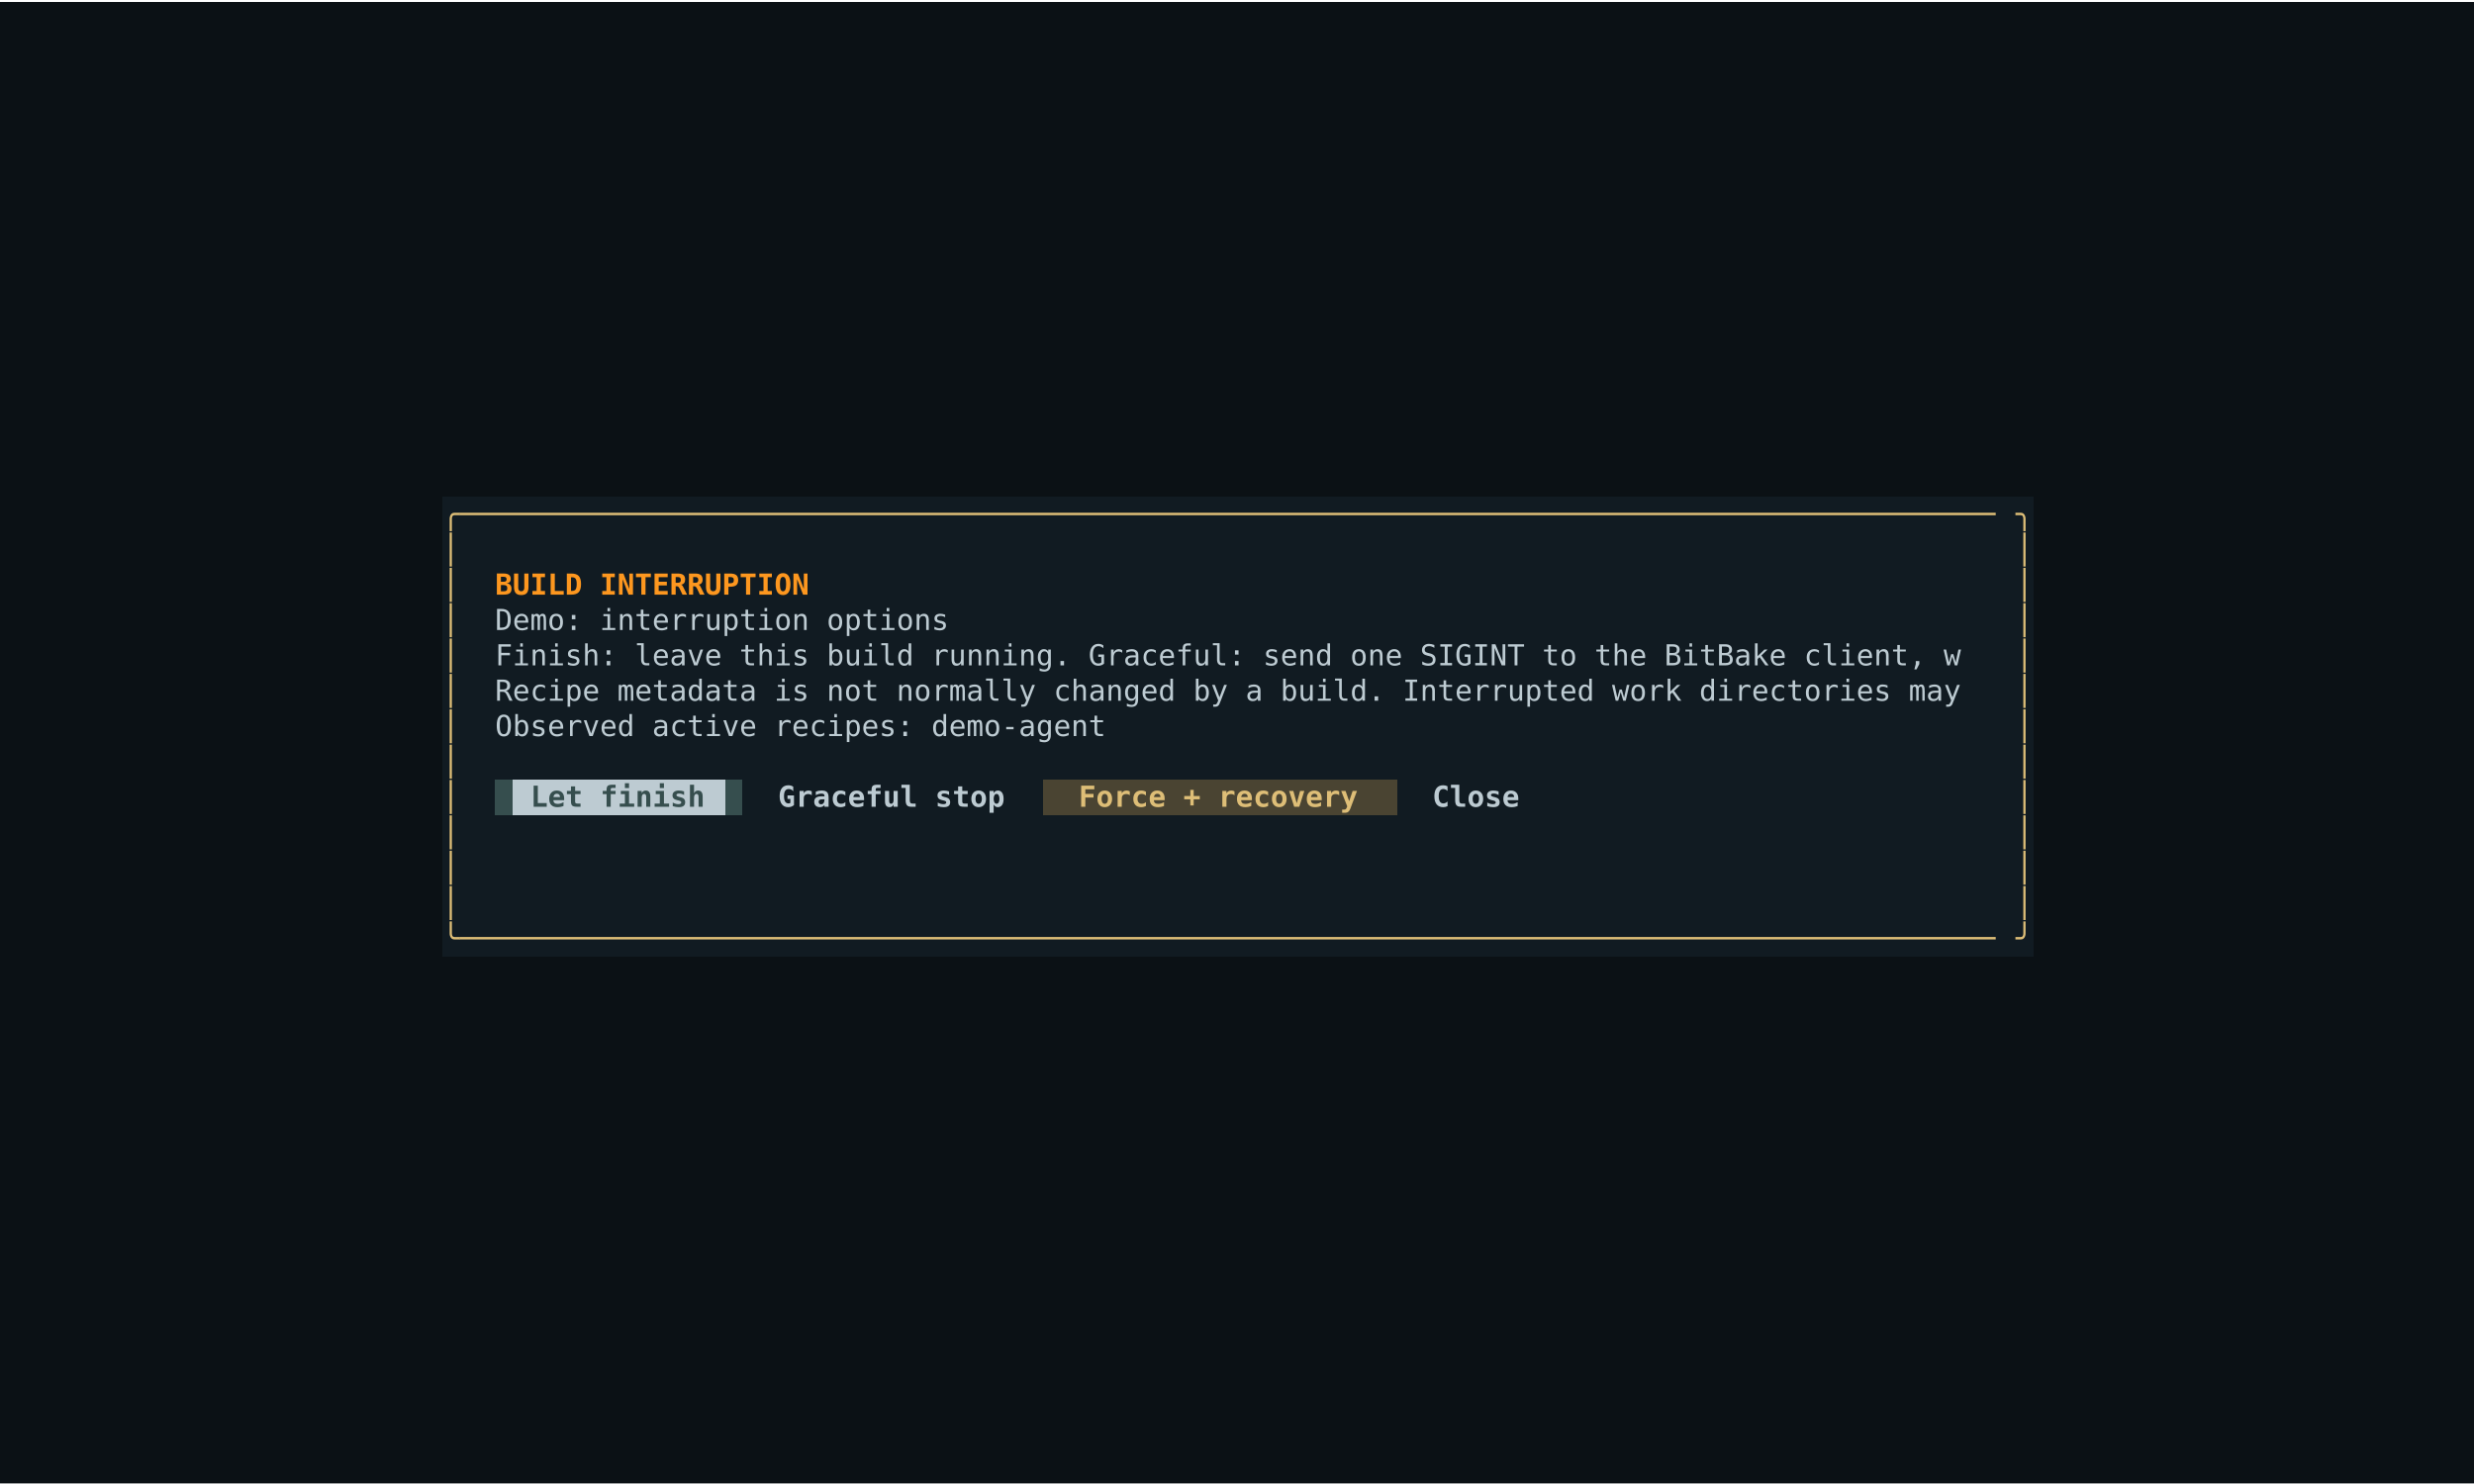
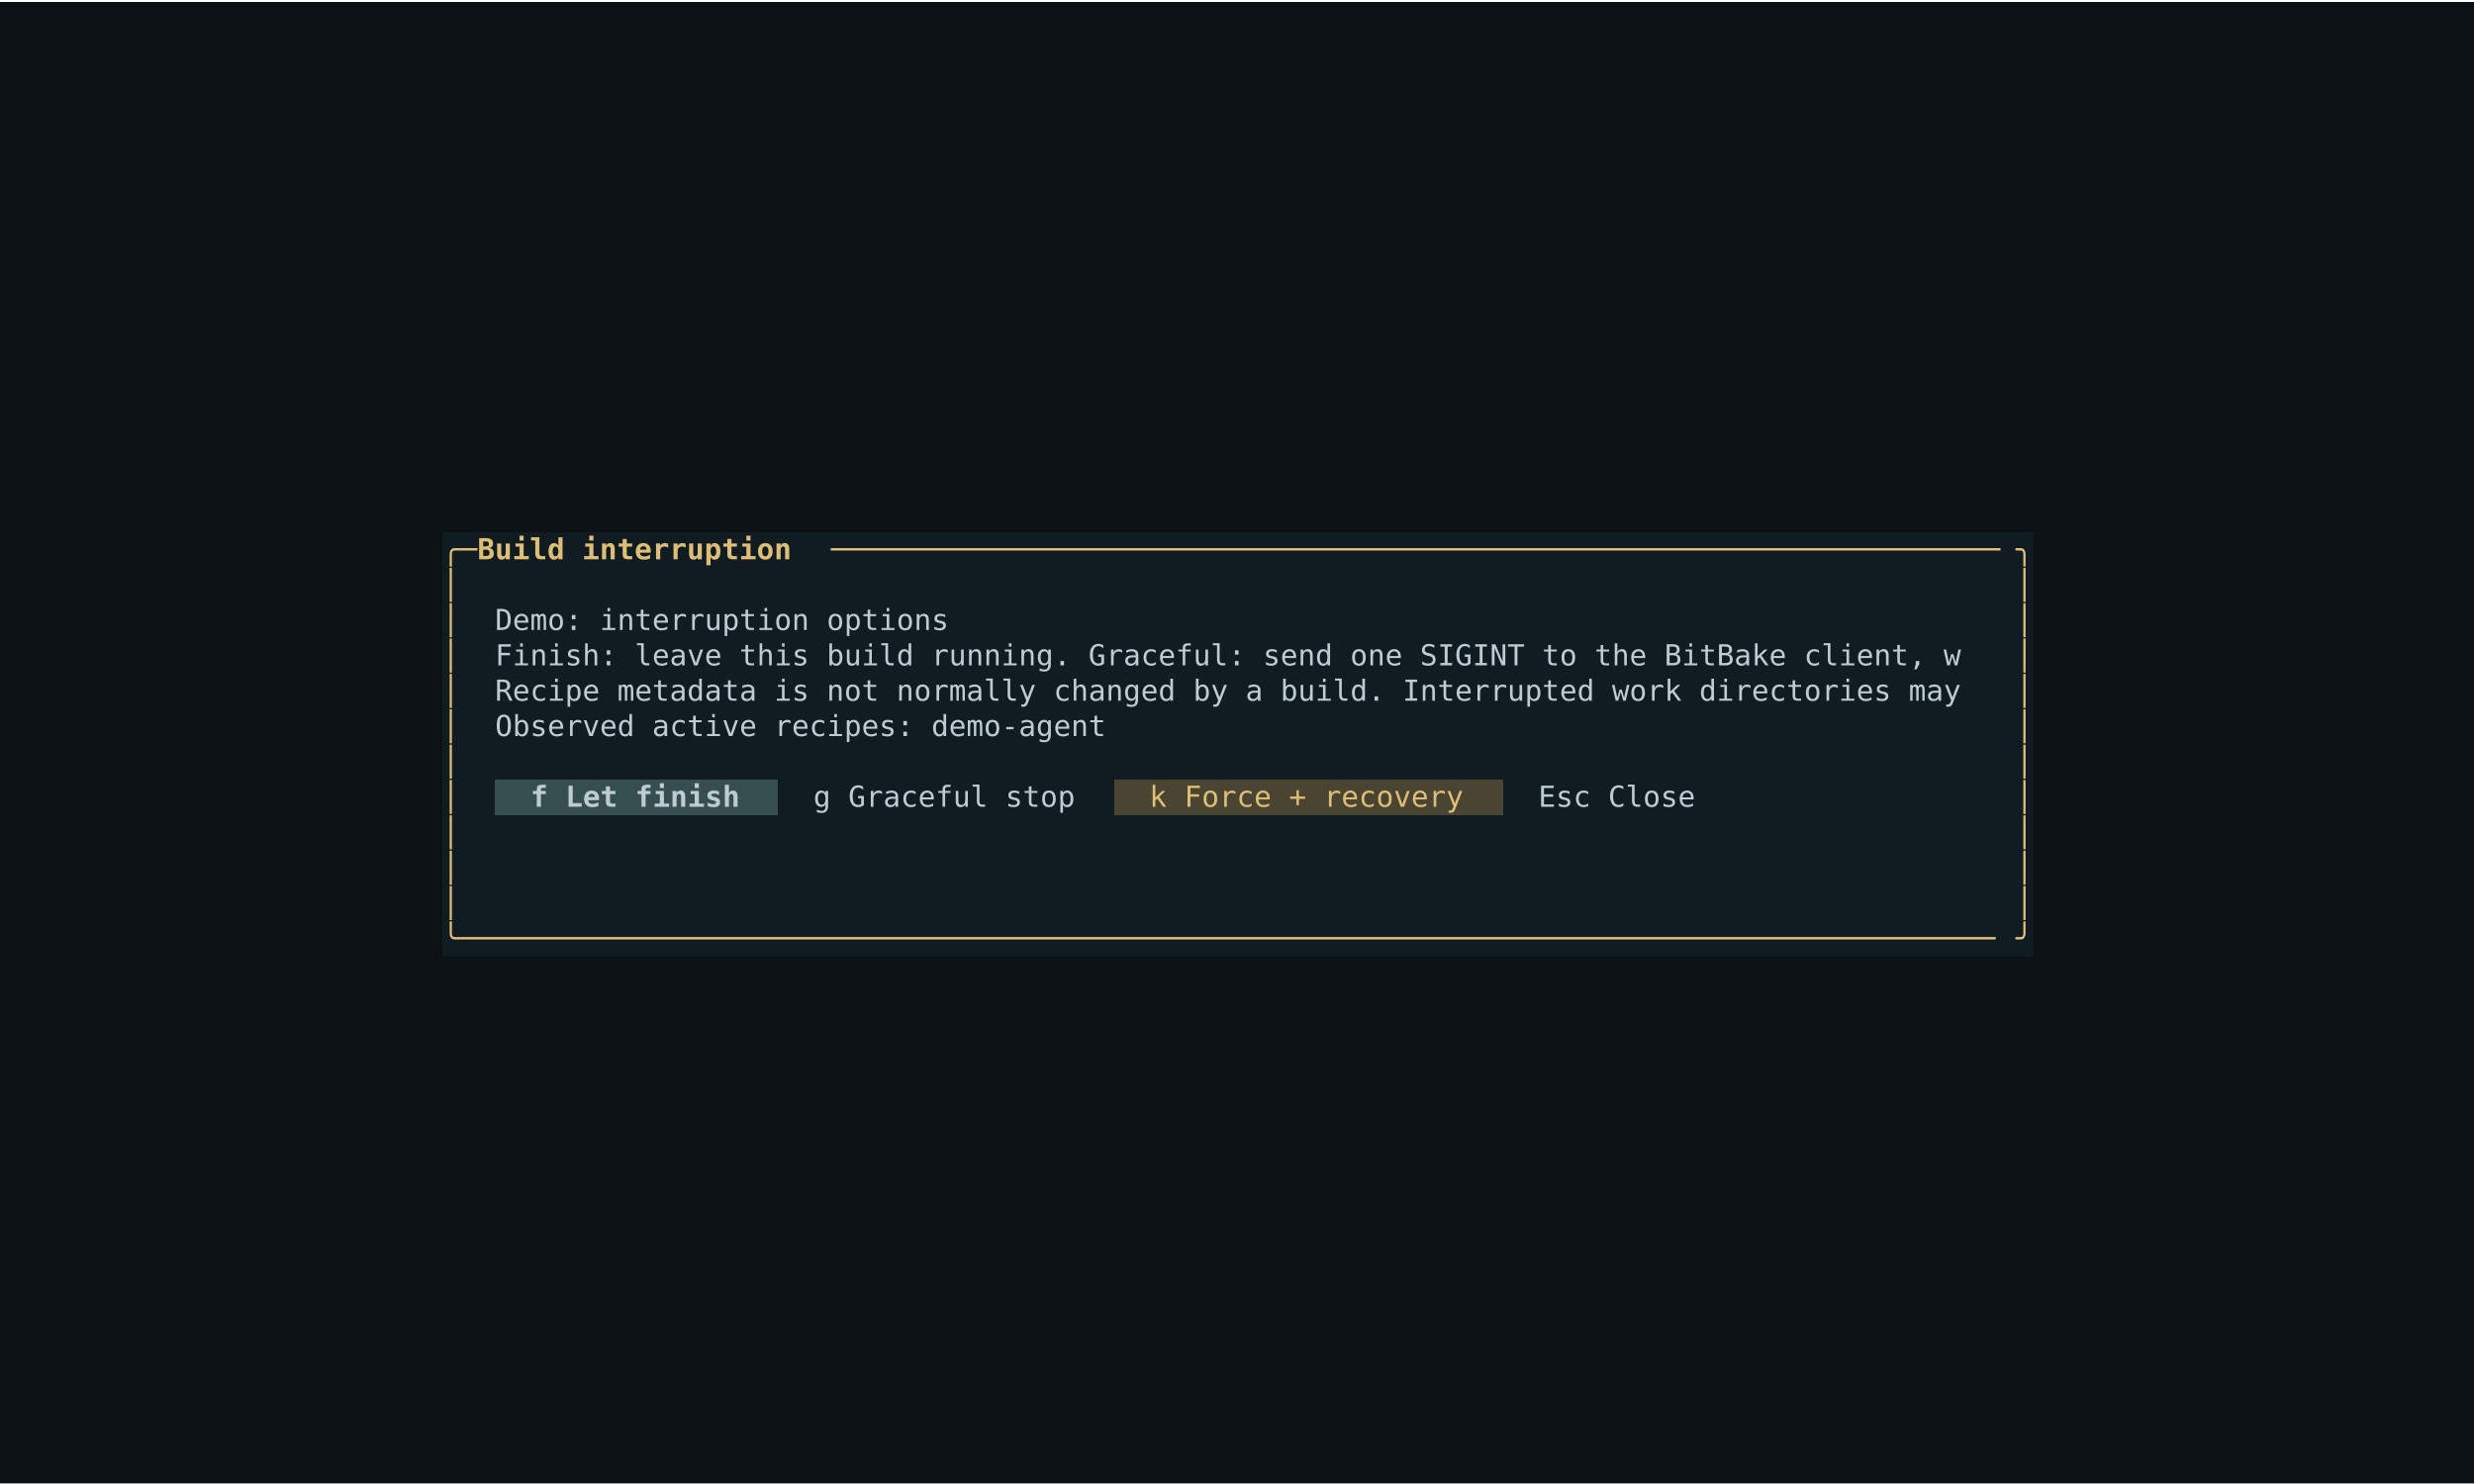
<svg xmlns="http://www.w3.org/2000/svg" class="rich-terminal" viewBox="9 41 1707.0 1023.8">
  <style>




-     .terminal-1347724499-matrix {
+     .terminal-1073754526-matrix {
        font-family: "DejaVu Sans Mono", monospace;
        font-size: 20px;
        line-height: 24.4px;
        font-variant-east-asian: full-width;
    }

-     .terminal-1347724499-title {
+     .terminal-1073754526-title {
        font-size: 18px;
        font-weight: bold;
        font-family: arial;
    }

-     .terminal-1347724499-r1 { fill: #bdcbd2 }
- .terminal-1347724499-r2 { fill: #c5c8c6 }
- .terminal-1347724499-r3 { fill: #debe77 }
- .terminal-1347724499-r4 { fill: #fd971f;font-weight: bold }
- .terminal-1347724499-r5 { fill: #364e4e;font-weight: bold }
- .terminal-1347724499-r6 { fill: #bdcbd2;font-weight: bold }
- .terminal-1347724499-r7 { fill: #debe77;font-weight: bold }
+     .terminal-1073754526-r1 { fill: #bdcbd2 }
+ .terminal-1073754526-r2 { fill: #c5c8c6 }
+ .terminal-1073754526-r3 { fill: #debe77 }
+ .terminal-1073754526-r4 { fill: #debe77;font-weight: bold }
+ .terminal-1073754526-r5 { fill: #bdcbd2;font-weight: bold }
    </style>
  <defs>
-     <clipPath id="terminal-1347724499-clip-terminal">
+     <clipPath id="terminal-1073754526-clip-terminal">
      <rect x="0" y="0" width="1707.0" height="1023.8" />
    </clipPath>
-     <clipPath id="terminal-1347724499-line-0">
+     <clipPath id="terminal-1073754526-line-0">
      <rect x="0" y="1.5" width="1708" height="24.65" />
    </clipPath>
-     <clipPath id="terminal-1347724499-line-1">
+     <clipPath id="terminal-1073754526-line-1">
      <rect x="0" y="25.9" width="1708" height="24.65" />
    </clipPath>
-     <clipPath id="terminal-1347724499-line-2">
+     <clipPath id="terminal-1073754526-line-2">
      <rect x="0" y="50.3" width="1708" height="24.65" />
    </clipPath>
-     <clipPath id="terminal-1347724499-line-3">
+     <clipPath id="terminal-1073754526-line-3">
      <rect x="0" y="74.7" width="1708" height="24.65" />
    </clipPath>
-     <clipPath id="terminal-1347724499-line-4">
+     <clipPath id="terminal-1073754526-line-4">
      <rect x="0" y="99.1" width="1708" height="24.65" />
    </clipPath>
-     <clipPath id="terminal-1347724499-line-5">
+     <clipPath id="terminal-1073754526-line-5">
      <rect x="0" y="123.5" width="1708" height="24.65" />
    </clipPath>
-     <clipPath id="terminal-1347724499-line-6">
+     <clipPath id="terminal-1073754526-line-6">
      <rect x="0" y="147.9" width="1708" height="24.65" />
    </clipPath>
-     <clipPath id="terminal-1347724499-line-7">
+     <clipPath id="terminal-1073754526-line-7">
      <rect x="0" y="172.3" width="1708" height="24.65" />
    </clipPath>
-     <clipPath id="terminal-1347724499-line-8">
+     <clipPath id="terminal-1073754526-line-8">
      <rect x="0" y="196.7" width="1708" height="24.65" />
    </clipPath>
-     <clipPath id="terminal-1347724499-line-9">
+     <clipPath id="terminal-1073754526-line-9">
      <rect x="0" y="221.1" width="1708" height="24.65" />
    </clipPath>
-     <clipPath id="terminal-1347724499-line-10">
+     <clipPath id="terminal-1073754526-line-10">
      <rect x="0" y="245.5" width="1708" height="24.65" />
    </clipPath>
-     <clipPath id="terminal-1347724499-line-11">
+     <clipPath id="terminal-1073754526-line-11">
      <rect x="0" y="269.9" width="1708" height="24.65" />
    </clipPath>
-     <clipPath id="terminal-1347724499-line-12">
+     <clipPath id="terminal-1073754526-line-12">
      <rect x="0" y="294.3" width="1708" height="24.65" />
    </clipPath>
-     <clipPath id="terminal-1347724499-line-13">
+     <clipPath id="terminal-1073754526-line-13">
      <rect x="0" y="318.7" width="1708" height="24.65" />
    </clipPath>
-     <clipPath id="terminal-1347724499-line-14">
+     <clipPath id="terminal-1073754526-line-14">
      <rect x="0" y="343.1" width="1708" height="24.65" />
    </clipPath>
-     <clipPath id="terminal-1347724499-line-15">
+     <clipPath id="terminal-1073754526-line-15">
      <rect x="0" y="367.5" width="1708" height="24.65" />
    </clipPath>
-     <clipPath id="terminal-1347724499-line-16">
+     <clipPath id="terminal-1073754526-line-16">
      <rect x="0" y="391.9" width="1708" height="24.65" />
    </clipPath>
-     <clipPath id="terminal-1347724499-line-17">
+     <clipPath id="terminal-1073754526-line-17">
      <rect x="0" y="416.3" width="1708" height="24.65" />
    </clipPath>
-     <clipPath id="terminal-1347724499-line-18">
+     <clipPath id="terminal-1073754526-line-18">
      <rect x="0" y="440.7" width="1708" height="24.65" />
    </clipPath>
-     <clipPath id="terminal-1347724499-line-19">
+     <clipPath id="terminal-1073754526-line-19">
      <rect x="0" y="465.1" width="1708" height="24.65" />
    </clipPath>
-     <clipPath id="terminal-1347724499-line-20">
+     <clipPath id="terminal-1073754526-line-20">
      <rect x="0" y="489.5" width="1708" height="24.65" />
    </clipPath>
-     <clipPath id="terminal-1347724499-line-21">
+     <clipPath id="terminal-1073754526-line-21">
      <rect x="0" y="513.9" width="1708" height="24.65" />
    </clipPath>
-     <clipPath id="terminal-1347724499-line-22">
+     <clipPath id="terminal-1073754526-line-22">
      <rect x="0" y="538.3" width="1708" height="24.65" />
    </clipPath>
-     <clipPath id="terminal-1347724499-line-23">
+     <clipPath id="terminal-1073754526-line-23">
      <rect x="0" y="562.7" width="1708" height="24.65" />
    </clipPath>
-     <clipPath id="terminal-1347724499-line-24">
+     <clipPath id="terminal-1073754526-line-24">
      <rect x="0" y="587.1" width="1708" height="24.65" />
    </clipPath>
-     <clipPath id="terminal-1347724499-line-25">
+     <clipPath id="terminal-1073754526-line-25">
      <rect x="0" y="611.5" width="1708" height="24.65" />
    </clipPath>
-     <clipPath id="terminal-1347724499-line-26">
+     <clipPath id="terminal-1073754526-line-26">
      <rect x="0" y="635.9" width="1708" height="24.65" />
    </clipPath>
-     <clipPath id="terminal-1347724499-line-27">
+     <clipPath id="terminal-1073754526-line-27">
      <rect x="0" y="660.3" width="1708" height="24.65" />
    </clipPath>
-     <clipPath id="terminal-1347724499-line-28">
+     <clipPath id="terminal-1073754526-line-28">
      <rect x="0" y="684.7" width="1708" height="24.65" />
    </clipPath>
-     <clipPath id="terminal-1347724499-line-29">
+     <clipPath id="terminal-1073754526-line-29">
      <rect x="0" y="709.1" width="1708" height="24.65" />
    </clipPath>
-     <clipPath id="terminal-1347724499-line-30">
+     <clipPath id="terminal-1073754526-line-30">
      <rect x="0" y="733.5" width="1708" height="24.65" />
    </clipPath>
-     <clipPath id="terminal-1347724499-line-31">
+     <clipPath id="terminal-1073754526-line-31">
      <rect x="0" y="757.9" width="1708" height="24.65" />
    </clipPath>
-     <clipPath id="terminal-1347724499-line-32">
+     <clipPath id="terminal-1073754526-line-32">
      <rect x="0" y="782.3" width="1708" height="24.65" />
    </clipPath>
-     <clipPath id="terminal-1347724499-line-33">
+     <clipPath id="terminal-1073754526-line-33">
      <rect x="0" y="806.7" width="1708" height="24.65" />
    </clipPath>
-     <clipPath id="terminal-1347724499-line-34">
+     <clipPath id="terminal-1073754526-line-34">
      <rect x="0" y="831.1" width="1708" height="24.65" />
    </clipPath>
-     <clipPath id="terminal-1347724499-line-35">
+     <clipPath id="terminal-1073754526-line-35">
      <rect x="0" y="855.5" width="1708" height="24.65" />
    </clipPath>
-     <clipPath id="terminal-1347724499-line-36">
+     <clipPath id="terminal-1073754526-line-36">
      <rect x="0" y="879.9" width="1708" height="24.65" />
    </clipPath>
-     <clipPath id="terminal-1347724499-line-37">
+     <clipPath id="terminal-1073754526-line-37">
      <rect x="0" y="904.3" width="1708" height="24.65" />
    </clipPath>
-     <clipPath id="terminal-1347724499-line-38">
+     <clipPath id="terminal-1073754526-line-38">
      <rect x="0" y="928.7" width="1708" height="24.65" />
    </clipPath>
-     <clipPath id="terminal-1347724499-line-39">
+     <clipPath id="terminal-1073754526-line-39">
      <rect x="0" y="953.1" width="1708" height="24.65" />
    </clipPath>
-     <clipPath id="terminal-1347724499-line-40">
+     <clipPath id="terminal-1073754526-line-40">
      <rect x="0" y="977.5" width="1708" height="24.65" />
    </clipPath>
  </defs>
-   <g transform="translate(9, 41)" clip-path="url(#terminal-1347724499-clip-terminal)">
+   <g transform="translate(9, 41)" clip-path="url(#terminal-1073754526-clip-terminal)">
    <rect fill="#0b1115" x="0" y="1.5" width="1708" height="24.65" shape-rendering="crispEdges" />
    <rect fill="#0b1115" x="0" y="25.9" width="1708" height="24.65" shape-rendering="crispEdges" />
    <rect fill="#0b1115" x="0" y="50.3" width="1708" height="24.65" shape-rendering="crispEdges" />
    <rect fill="#0b1115" x="0" y="74.7" width="1708" height="24.65" shape-rendering="crispEdges" />
    <rect fill="#0b1115" x="0" y="99.1" width="1708" height="24.65" shape-rendering="crispEdges" />
    <rect fill="#0b1115" x="0" y="123.5" width="1708" height="24.65" shape-rendering="crispEdges" />
    <rect fill="#0b1115" x="0" y="147.9" width="1708" height="24.65" shape-rendering="crispEdges" />
    <rect fill="#0b1115" x="0" y="172.3" width="1708" height="24.65" shape-rendering="crispEdges" />
    <rect fill="#0b1115" x="0" y="196.7" width="1708" height="24.65" shape-rendering="crispEdges" />
    <rect fill="#0b1115" x="0" y="221.1" width="1708" height="24.65" shape-rendering="crispEdges" />
    <rect fill="#0b1115" x="0" y="245.5" width="1708" height="24.65" shape-rendering="crispEdges" />
    <rect fill="#0b1115" x="0" y="269.9" width="1708" height="24.65" shape-rendering="crispEdges" />
    <rect fill="#0b1115" x="0" y="294.3" width="1708" height="24.65" shape-rendering="crispEdges" />
    <rect fill="#0b1115" x="0" y="318.7" width="1708" height="24.65" shape-rendering="crispEdges" />
-     <rect fill="#0b1115" x="0" y="343.1" width="305" height="24.65" shape-rendering="crispEdges" />
-     <rect fill="#111b22" x="305" y="343.1" width="12.2" height="24.65" shape-rendering="crispEdges" />
-     <rect fill="#111b22" x="317.2" y="343.1" width="1073.6" height="24.65" shape-rendering="crispEdges" />
-     <rect fill="#111b22" x="1390.8" y="343.1" width="12.2" height="24.65" shape-rendering="crispEdges" />
-     <rect fill="#0b1115" x="1403" y="343.1" width="305" height="24.65" shape-rendering="crispEdges" />
+     <rect fill="#0b1115" x="0" y="343.1" width="1708" height="24.65" shape-rendering="crispEdges" />
    <rect fill="#0b1115" x="0" y="367.5" width="305" height="24.65" shape-rendering="crispEdges" />
    <rect fill="#111b22" x="305" y="367.5" width="12.2" height="24.65" shape-rendering="crispEdges" />
-     <rect fill="#111b22" x="317.2" y="367.5" width="1073.6" height="24.65" shape-rendering="crispEdges" />
+     <rect fill="#111b22" x="317.2" y="367.5" width="12.2" height="24.65" shape-rendering="crispEdges" />
+     <rect fill="#111b22" x="329.4" y="367.5" width="244" height="24.65" shape-rendering="crispEdges" />
+     <rect fill="#111b22" x="573.4" y="367.5" width="817.4" height="24.65" shape-rendering="crispEdges" />
    <rect fill="#111b22" x="1390.8" y="367.5" width="12.2" height="24.65" shape-rendering="crispEdges" />
    <rect fill="#0b1115" x="1403" y="367.5" width="305" height="24.65" shape-rendering="crispEdges" />
    <rect fill="#0b1115" x="0" y="391.9" width="305" height="24.65" shape-rendering="crispEdges" />
    <rect fill="#111b22" x="305" y="391.9" width="12.2" height="24.65" shape-rendering="crispEdges" />
-     <rect fill="#111b22" x="317.2" y="391.9" width="24.4" height="24.65" shape-rendering="crispEdges" />
-     <rect fill="#111b22" x="341.6" y="391.9" width="219.6" height="24.65" shape-rendering="crispEdges" />
-     <rect fill="#111b22" x="561.2" y="391.9" width="805.2" height="24.65" shape-rendering="crispEdges" />
-     <rect fill="#111b22" x="1366.4" y="391.9" width="24.4" height="24.65" shape-rendering="crispEdges" />
+     <rect fill="#111b22" x="317.2" y="391.9" width="1073.6" height="24.65" shape-rendering="crispEdges" />
    <rect fill="#111b22" x="1390.8" y="391.9" width="12.2" height="24.65" shape-rendering="crispEdges" />
    <rect fill="#0b1115" x="1403" y="391.9" width="305" height="24.65" shape-rendering="crispEdges" />
    <rect fill="#0b1115" x="0" y="416.3" width="305" height="24.65" shape-rendering="crispEdges" />
    <rect fill="#111b22" x="305" y="416.3" width="12.2" height="24.65" shape-rendering="crispEdges" />
    <rect fill="#111b22" x="317.2" y="416.3" width="24.4" height="24.65" shape-rendering="crispEdges" />
    <rect fill="#111b22" x="341.6" y="416.3" width="317.2" height="24.65" shape-rendering="crispEdges" />
    <rect fill="#111b22" x="658.8" y="416.3" width="707.6" height="24.65" shape-rendering="crispEdges" />
    <rect fill="#111b22" x="1366.4" y="416.3" width="24.4" height="24.65" shape-rendering="crispEdges" />
    <rect fill="#111b22" x="1390.8" y="416.3" width="12.2" height="24.65" shape-rendering="crispEdges" />
    <rect fill="#0b1115" x="1403" y="416.3" width="305" height="24.65" shape-rendering="crispEdges" />
    <rect fill="#0b1115" x="0" y="440.7" width="305" height="24.65" shape-rendering="crispEdges" />
    <rect fill="#111b22" x="305" y="440.7" width="12.2" height="24.65" shape-rendering="crispEdges" />
    <rect fill="#111b22" x="317.2" y="440.7" width="24.4" height="24.65" shape-rendering="crispEdges" />
    <rect fill="#111b22" x="341.6" y="440.7" width="1024.8" height="24.65" shape-rendering="crispEdges" />
    <rect fill="#111b22" x="1366.4" y="440.7" width="24.4" height="24.65" shape-rendering="crispEdges" />
    <rect fill="#111b22" x="1390.8" y="440.7" width="12.2" height="24.65" shape-rendering="crispEdges" />
    <rect fill="#0b1115" x="1403" y="440.7" width="305" height="24.65" shape-rendering="crispEdges" />
    <rect fill="#0b1115" x="0" y="465.1" width="305" height="24.65" shape-rendering="crispEdges" />
    <rect fill="#111b22" x="305" y="465.1" width="12.2" height="24.65" shape-rendering="crispEdges" />
    <rect fill="#111b22" x="317.2" y="465.1" width="24.4" height="24.65" shape-rendering="crispEdges" />
    <rect fill="#111b22" x="341.6" y="465.1" width="1024.8" height="24.65" shape-rendering="crispEdges" />
    <rect fill="#111b22" x="1366.4" y="465.1" width="24.4" height="24.65" shape-rendering="crispEdges" />
    <rect fill="#111b22" x="1390.8" y="465.1" width="12.2" height="24.65" shape-rendering="crispEdges" />
    <rect fill="#0b1115" x="1403" y="465.1" width="305" height="24.65" shape-rendering="crispEdges" />
    <rect fill="#0b1115" x="0" y="489.5" width="305" height="24.65" shape-rendering="crispEdges" />
    <rect fill="#111b22" x="305" y="489.5" width="12.2" height="24.65" shape-rendering="crispEdges" />
    <rect fill="#111b22" x="317.2" y="489.5" width="24.4" height="24.65" shape-rendering="crispEdges" />
    <rect fill="#111b22" x="341.6" y="489.5" width="427" height="24.65" shape-rendering="crispEdges" />
    <rect fill="#111b22" x="768.6" y="489.5" width="597.8" height="24.65" shape-rendering="crispEdges" />
    <rect fill="#111b22" x="1366.4" y="489.5" width="24.4" height="24.65" shape-rendering="crispEdges" />
    <rect fill="#111b22" x="1390.8" y="489.5" width="12.2" height="24.65" shape-rendering="crispEdges" />
    <rect fill="#0b1115" x="1403" y="489.5" width="305" height="24.65" shape-rendering="crispEdges" />
    <rect fill="#0b1115" x="0" y="513.9" width="305" height="24.65" shape-rendering="crispEdges" />
    <rect fill="#111b22" x="305" y="513.9" width="12.2" height="24.65" shape-rendering="crispEdges" />
    <rect fill="#111b22" x="317.2" y="513.9" width="24.4" height="24.65" shape-rendering="crispEdges" />
    <rect fill="#111b22" x="341.6" y="513.9" width="1024.8" height="24.65" shape-rendering="crispEdges" />
    <rect fill="#111b22" x="1366.4" y="513.9" width="24.4" height="24.65" shape-rendering="crispEdges" />
    <rect fill="#111b22" x="1390.8" y="513.9" width="12.2" height="24.65" shape-rendering="crispEdges" />
    <rect fill="#0b1115" x="1403" y="513.9" width="305" height="24.65" shape-rendering="crispEdges" />
    <rect fill="#0b1115" x="0" y="538.3" width="305" height="24.65" shape-rendering="crispEdges" />
    <rect fill="#111b22" x="305" y="538.3" width="12.2" height="24.65" shape-rendering="crispEdges" />
    <rect fill="#111b22" x="317.2" y="538.3" width="24.4" height="24.65" shape-rendering="crispEdges" />
    <rect fill="#364e4e" x="341.6" y="538.3" width="12.2" height="24.65" shape-rendering="crispEdges" />
-     <rect fill="#bdcbd2" x="353.8" y="538.3" width="12.2" height="24.65" shape-rendering="crispEdges" />
-     <rect fill="#bdcbd2" x="366" y="538.3" width="122" height="24.65" shape-rendering="crispEdges" />
-     <rect fill="#bdcbd2" x="488" y="538.3" width="12.2" height="24.65" shape-rendering="crispEdges" />
-     <rect fill="#364e4e" x="500.2" y="538.3" width="12.2" height="24.65" shape-rendering="crispEdges" />
-     <rect fill="#111b22" x="512.4" y="538.3" width="12.2" height="24.65" shape-rendering="crispEdges" />
-     <rect fill="#111b22" x="524.6" y="538.3" width="12.2" height="24.65" shape-rendering="crispEdges" />
-     <rect fill="#111b22" x="536.8" y="538.3" width="158.6" height="24.65" shape-rendering="crispEdges" />
-     <rect fill="#111b22" x="695.4" y="538.3" width="12.2" height="24.65" shape-rendering="crispEdges" />
-     <rect fill="#111b22" x="707.6" y="538.3" width="12.2" height="24.65" shape-rendering="crispEdges" />
-     <rect fill="#4a4432" x="719.8" y="538.3" width="12.2" height="24.65" shape-rendering="crispEdges" />
-     <rect fill="#4a4432" x="732" y="538.3" width="12.2" height="24.65" shape-rendering="crispEdges" />
-     <rect fill="#4a4432" x="744.2" y="538.3" width="195.2" height="24.65" shape-rendering="crispEdges" />
-     <rect fill="#4a4432" x="939.4" y="538.3" width="12.2" height="24.65" shape-rendering="crispEdges" />
-     <rect fill="#4a4432" x="951.6" y="538.3" width="12.2" height="24.65" shape-rendering="crispEdges" />
-     <rect fill="#111b22" x="963.8" y="538.3" width="12.2" height="24.65" shape-rendering="crispEdges" />
-     <rect fill="#111b22" x="976" y="538.3" width="12.2" height="24.65" shape-rendering="crispEdges" />
-     <rect fill="#111b22" x="988.2" y="538.3" width="61" height="24.65" shape-rendering="crispEdges" />
+     <rect fill="#364e4e" x="353.8" y="538.3" width="12.2" height="24.65" shape-rendering="crispEdges" />
+     <rect fill="#364e4e" x="366" y="538.3" width="146.4" height="24.65" shape-rendering="crispEdges" />
+     <rect fill="#364e4e" x="512.4" y="538.3" width="12.2" height="24.65" shape-rendering="crispEdges" />
+     <rect fill="#364e4e" x="524.6" y="538.3" width="12.2" height="24.65" shape-rendering="crispEdges" />
+     <rect fill="#111b22" x="536.8" y="538.3" width="12.2" height="24.65" shape-rendering="crispEdges" />
+     <rect fill="#111b22" x="549" y="538.3" width="12.2" height="24.65" shape-rendering="crispEdges" />
+     <rect fill="#111b22" x="561.2" y="538.3" width="183" height="24.65" shape-rendering="crispEdges" />
+     <rect fill="#111b22" x="744.2" y="538.3" width="12.2" height="24.65" shape-rendering="crispEdges" />
+     <rect fill="#111b22" x="756.4" y="538.3" width="12.2" height="24.65" shape-rendering="crispEdges" />
+     <rect fill="#4a4432" x="768.6" y="538.3" width="12.2" height="24.65" shape-rendering="crispEdges" />
+     <rect fill="#4a4432" x="780.8" y="538.3" width="12.2" height="24.65" shape-rendering="crispEdges" />
+     <rect fill="#4a4432" x="793" y="538.3" width="219.6" height="24.65" shape-rendering="crispEdges" />
+     <rect fill="#4a4432" x="1012.6" y="538.3" width="12.2" height="24.65" shape-rendering="crispEdges" />
+     <rect fill="#4a4432" x="1024.8" y="538.3" width="12.2" height="24.65" shape-rendering="crispEdges" />
+     <rect fill="#111b22" x="1037" y="538.3" width="12.2" height="24.65" shape-rendering="crispEdges" />
    <rect fill="#111b22" x="1049.2" y="538.3" width="12.2" height="24.65" shape-rendering="crispEdges" />
-     <rect fill="#111b22" x="1061.4" y="538.3" width="12.2" height="24.65" shape-rendering="crispEdges" />
-     <rect fill="#111b22" x="1073.6" y="538.3" width="292.8" height="24.65" shape-rendering="crispEdges" />
+     <rect fill="#111b22" x="1061.4" y="538.3" width="109.8" height="24.65" shape-rendering="crispEdges" />
+     <rect fill="#111b22" x="1171.2" y="538.3" width="12.2" height="24.65" shape-rendering="crispEdges" />
+     <rect fill="#111b22" x="1183.4" y="538.3" width="12.2" height="24.65" shape-rendering="crispEdges" />
+     <rect fill="#111b22" x="1195.6" y="538.3" width="170.8" height="24.65" shape-rendering="crispEdges" />
    <rect fill="#111b22" x="1366.4" y="538.3" width="24.4" height="24.65" shape-rendering="crispEdges" />
    <rect fill="#111b22" x="1390.8" y="538.3" width="12.2" height="24.65" shape-rendering="crispEdges" />
    <rect fill="#0b1115" x="1403" y="538.3" width="305" height="24.65" shape-rendering="crispEdges" />
    <rect fill="#0b1115" x="0" y="562.7" width="305" height="24.65" shape-rendering="crispEdges" />
    <rect fill="#111b22" x="305" y="562.7" width="12.2" height="24.65" shape-rendering="crispEdges" />
    <rect fill="#111b22" x="317.2" y="562.7" width="24.4" height="24.65" shape-rendering="crispEdges" />
    <rect fill="#111b22" x="341.6" y="562.7" width="1024.8" height="24.65" shape-rendering="crispEdges" />
    <rect fill="#111b22" x="1366.4" y="562.7" width="24.4" height="24.65" shape-rendering="crispEdges" />
    <rect fill="#111b22" x="1390.8" y="562.7" width="12.2" height="24.65" shape-rendering="crispEdges" />
    <rect fill="#0b1115" x="1403" y="562.7" width="305" height="24.65" shape-rendering="crispEdges" />
    <rect fill="#0b1115" x="0" y="587.1" width="305" height="24.65" shape-rendering="crispEdges" />
    <rect fill="#111b22" x="305" y="587.1" width="12.2" height="24.65" shape-rendering="crispEdges" />
    <rect fill="#111b22" x="317.2" y="587.1" width="24.4" height="24.65" shape-rendering="crispEdges" />
    <rect fill="#111b22" x="341.6" y="587.1" width="1024.8" height="24.65" shape-rendering="crispEdges" />
    <rect fill="#111b22" x="1366.4" y="587.1" width="24.4" height="24.65" shape-rendering="crispEdges" />
    <rect fill="#111b22" x="1390.8" y="587.1" width="12.2" height="24.65" shape-rendering="crispEdges" />
    <rect fill="#0b1115" x="1403" y="587.1" width="305" height="24.65" shape-rendering="crispEdges" />
    <rect fill="#0b1115" x="0" y="611.5" width="305" height="24.65" shape-rendering="crispEdges" />
    <rect fill="#111b22" x="305" y="611.5" width="12.2" height="24.65" shape-rendering="crispEdges" />
    <rect fill="#111b22" x="317.2" y="611.5" width="1073.6" height="24.65" shape-rendering="crispEdges" />
    <rect fill="#111b22" x="1390.8" y="611.5" width="12.2" height="24.65" shape-rendering="crispEdges" />
    <rect fill="#0b1115" x="1403" y="611.5" width="305" height="24.65" shape-rendering="crispEdges" />
    <rect fill="#0b1115" x="0" y="635.9" width="305" height="24.65" shape-rendering="crispEdges" />
    <rect fill="#111b22" x="305" y="635.9" width="12.2" height="24.65" shape-rendering="crispEdges" />
    <rect fill="#111b22" x="317.2" y="635.9" width="1073.6" height="24.65" shape-rendering="crispEdges" />
    <rect fill="#111b22" x="1390.8" y="635.9" width="12.2" height="24.65" shape-rendering="crispEdges" />
    <rect fill="#0b1115" x="1403" y="635.9" width="305" height="24.65" shape-rendering="crispEdges" />
    <rect fill="#0b1115" x="0" y="660.3" width="1708" height="24.65" shape-rendering="crispEdges" />
    <rect fill="#0b1115" x="0" y="684.7" width="1708" height="24.65" shape-rendering="crispEdges" />
    <rect fill="#0b1115" x="0" y="709.1" width="1708" height="24.65" shape-rendering="crispEdges" />
    <rect fill="#0b1115" x="0" y="733.5" width="1708" height="24.65" shape-rendering="crispEdges" />
    <rect fill="#0b1115" x="0" y="757.9" width="1708" height="24.65" shape-rendering="crispEdges" />
    <rect fill="#0b1115" x="0" y="782.3" width="1708" height="24.65" shape-rendering="crispEdges" />
    <rect fill="#0b1115" x="0" y="806.7" width="1708" height="24.65" shape-rendering="crispEdges" />
    <rect fill="#0b1115" x="0" y="831.1" width="1708" height="24.65" shape-rendering="crispEdges" />
    <rect fill="#0b1115" x="0" y="855.5" width="1708" height="24.65" shape-rendering="crispEdges" />
    <rect fill="#0b1115" x="0" y="879.9" width="1708" height="24.65" shape-rendering="crispEdges" />
    <rect fill="#0b1115" x="0" y="904.3" width="1708" height="24.65" shape-rendering="crispEdges" />
    <rect fill="#0b1115" x="0" y="928.7" width="1708" height="24.65" shape-rendering="crispEdges" />
    <rect fill="#0b1115" x="0" y="953.1" width="1708" height="24.65" shape-rendering="crispEdges" />
    <rect fill="#0b1115" x="0" y="977.5" width="1708" height="24.65" shape-rendering="crispEdges" />
    <rect fill="#0b1115" x="0" y="1001.9" width="1708" height="24.65" shape-rendering="crispEdges" />
-     <g class="terminal-1347724499-matrix">
-       <text class="terminal-1347724499-r2" x="1708" y="20" textLength="12.2" clip-path="url(#terminal-1347724499-line-0)">
- </text>
-       <text class="terminal-1347724499-r2" x="1708" y="44.4" textLength="12.2" clip-path="url(#terminal-1347724499-line-1)">
- </text>
-       <text class="terminal-1347724499-r2" x="1708" y="68.8" textLength="12.2" clip-path="url(#terminal-1347724499-line-2)">
- </text>
-       <text class="terminal-1347724499-r2" x="1708" y="93.2" textLength="12.2" clip-path="url(#terminal-1347724499-line-3)">
- </text>
-       <text class="terminal-1347724499-r2" x="1708" y="117.6" textLength="12.2" clip-path="url(#terminal-1347724499-line-4)">
- </text>
-       <text class="terminal-1347724499-r2" x="1708" y="142" textLength="12.2" clip-path="url(#terminal-1347724499-line-5)">
- </text>
-       <text class="terminal-1347724499-r2" x="1708" y="166.4" textLength="12.2" clip-path="url(#terminal-1347724499-line-6)">
- </text>
-       <text class="terminal-1347724499-r2" x="1708" y="190.8" textLength="12.2" clip-path="url(#terminal-1347724499-line-7)">
- </text>
-       <text class="terminal-1347724499-r2" x="1708" y="215.2" textLength="12.2" clip-path="url(#terminal-1347724499-line-8)">
- </text>
-       <text class="terminal-1347724499-r2" x="1708" y="239.6" textLength="12.2" clip-path="url(#terminal-1347724499-line-9)">
- </text>
-       <text class="terminal-1347724499-r2" x="1708" y="264" textLength="12.2" clip-path="url(#terminal-1347724499-line-10)">
- </text>
-       <text class="terminal-1347724499-r2" x="1708" y="288.4" textLength="12.2" clip-path="url(#terminal-1347724499-line-11)">
- </text>
-       <text class="terminal-1347724499-r2" x="1708" y="312.8" textLength="12.2" clip-path="url(#terminal-1347724499-line-12)">
- </text>
-       <text class="terminal-1347724499-r2" x="1708" y="337.2" textLength="12.2" clip-path="url(#terminal-1347724499-line-13)">
- </text>
-       <text class="terminal-1347724499-r3" x="305" y="361.6" textLength="12.2" clip-path="url(#terminal-1347724499-line-14)">╭</text>
-       <text class="terminal-1347724499-r3" x="317.2" y="361.6" textLength="1073.6" clip-path="url(#terminal-1347724499-line-14)">────────────────────────────────────────────────────────────────────────────────────────</text>
-       <text class="terminal-1347724499-r3" x="1390.8" y="361.6" textLength="12.2" clip-path="url(#terminal-1347724499-line-14)">╮</text>
-       <text class="terminal-1347724499-r2" x="1708" y="361.6" textLength="12.2" clip-path="url(#terminal-1347724499-line-14)">
- </text>
-       <text class="terminal-1347724499-r3" x="305" y="386" textLength="12.2" clip-path="url(#terminal-1347724499-line-15)">│</text>
-       <text class="terminal-1347724499-r3" x="1390.8" y="386" textLength="12.2" clip-path="url(#terminal-1347724499-line-15)">│</text>
-       <text class="terminal-1347724499-r2" x="1708" y="386" textLength="12.2" clip-path="url(#terminal-1347724499-line-15)">
- </text>
-       <text class="terminal-1347724499-r3" x="305" y="410.4" textLength="12.2" clip-path="url(#terminal-1347724499-line-16)">│</text>
-       <text class="terminal-1347724499-r4" x="341.6" y="410.4" textLength="219.6" clip-path="url(#terminal-1347724499-line-16)">BUILD INTERRUPTION</text>
-       <text class="terminal-1347724499-r3" x="1390.8" y="410.4" textLength="12.2" clip-path="url(#terminal-1347724499-line-16)">│</text>
-       <text class="terminal-1347724499-r2" x="1708" y="410.4" textLength="12.2" clip-path="url(#terminal-1347724499-line-16)">
- </text>
-       <text class="terminal-1347724499-r3" x="305" y="434.8" textLength="12.2" clip-path="url(#terminal-1347724499-line-17)">│</text>
-       <text class="terminal-1347724499-r1" x="341.6" y="434.8" textLength="317.2" clip-path="url(#terminal-1347724499-line-17)">Demo: interruption options</text>
-       <text class="terminal-1347724499-r3" x="1390.8" y="434.8" textLength="12.2" clip-path="url(#terminal-1347724499-line-17)">│</text>
-       <text class="terminal-1347724499-r2" x="1708" y="434.8" textLength="12.2" clip-path="url(#terminal-1347724499-line-17)">
- </text>
-       <text class="terminal-1347724499-r3" x="305" y="459.2" textLength="12.2" clip-path="url(#terminal-1347724499-line-18)">│</text>
-       <text class="terminal-1347724499-r1" x="341.6" y="459.2" textLength="1024.8" clip-path="url(#terminal-1347724499-line-18)">Finish: leave this build running. Graceful: send one SIGINT to the BitBake client, w</text>
-       <text class="terminal-1347724499-r3" x="1390.8" y="459.2" textLength="12.2" clip-path="url(#terminal-1347724499-line-18)">│</text>
-       <text class="terminal-1347724499-r2" x="1708" y="459.2" textLength="12.2" clip-path="url(#terminal-1347724499-line-18)">
- </text>
-       <text class="terminal-1347724499-r3" x="305" y="483.6" textLength="12.2" clip-path="url(#terminal-1347724499-line-19)">│</text>
-       <text class="terminal-1347724499-r1" x="341.6" y="483.6" textLength="1024.8" clip-path="url(#terminal-1347724499-line-19)">Recipe metadata is not normally changed by a build. Interrupted work directories may</text>
-       <text class="terminal-1347724499-r3" x="1390.8" y="483.6" textLength="12.2" clip-path="url(#terminal-1347724499-line-19)">│</text>
-       <text class="terminal-1347724499-r2" x="1708" y="483.6" textLength="12.2" clip-path="url(#terminal-1347724499-line-19)">
- </text>
-       <text class="terminal-1347724499-r3" x="305" y="508" textLength="12.2" clip-path="url(#terminal-1347724499-line-20)">│</text>
-       <text class="terminal-1347724499-r1" x="341.6" y="508" textLength="427" clip-path="url(#terminal-1347724499-line-20)">Observed active recipes: demo-agent</text>
-       <text class="terminal-1347724499-r3" x="1390.8" y="508" textLength="12.2" clip-path="url(#terminal-1347724499-line-20)">│</text>
-       <text class="terminal-1347724499-r2" x="1708" y="508" textLength="12.2" clip-path="url(#terminal-1347724499-line-20)">
- </text>
-       <text class="terminal-1347724499-r3" x="305" y="532.4" textLength="12.2" clip-path="url(#terminal-1347724499-line-21)">│</text>
-       <text class="terminal-1347724499-r3" x="1390.8" y="532.4" textLength="12.2" clip-path="url(#terminal-1347724499-line-21)">│</text>
-       <text class="terminal-1347724499-r2" x="1708" y="532.4" textLength="12.2" clip-path="url(#terminal-1347724499-line-21)">
- </text>
-       <text class="terminal-1347724499-r3" x="305" y="556.8" textLength="12.2" clip-path="url(#terminal-1347724499-line-22)">│</text>
-       <text class="terminal-1347724499-r5" x="366" y="556.8" textLength="122" clip-path="url(#terminal-1347724499-line-22)">Let finish</text>
-       <text class="terminal-1347724499-r6" x="536.8" y="556.8" textLength="158.6" clip-path="url(#terminal-1347724499-line-22)">Graceful stop</text>
-       <text class="terminal-1347724499-r7" x="744.2" y="556.8" textLength="195.2" clip-path="url(#terminal-1347724499-line-22)">Force + recovery</text>
-       <text class="terminal-1347724499-r6" x="988.2" y="556.8" textLength="61" clip-path="url(#terminal-1347724499-line-22)">Close</text>
-       <text class="terminal-1347724499-r3" x="1390.8" y="556.8" textLength="12.2" clip-path="url(#terminal-1347724499-line-22)">│</text>
-       <text class="terminal-1347724499-r2" x="1708" y="556.8" textLength="12.2" clip-path="url(#terminal-1347724499-line-22)">
- </text>
-       <text class="terminal-1347724499-r3" x="305" y="581.2" textLength="12.2" clip-path="url(#terminal-1347724499-line-23)">│</text>
-       <text class="terminal-1347724499-r3" x="1390.8" y="581.2" textLength="12.2" clip-path="url(#terminal-1347724499-line-23)">│</text>
-       <text class="terminal-1347724499-r2" x="1708" y="581.2" textLength="12.2" clip-path="url(#terminal-1347724499-line-23)">
- </text>
-       <text class="terminal-1347724499-r3" x="305" y="605.6" textLength="12.2" clip-path="url(#terminal-1347724499-line-24)">│</text>
-       <text class="terminal-1347724499-r3" x="1390.8" y="605.6" textLength="12.2" clip-path="url(#terminal-1347724499-line-24)">│</text>
-       <text class="terminal-1347724499-r2" x="1708" y="605.6" textLength="12.2" clip-path="url(#terminal-1347724499-line-24)">
- </text>
-       <text class="terminal-1347724499-r3" x="305" y="630" textLength="12.2" clip-path="url(#terminal-1347724499-line-25)">│</text>
-       <text class="terminal-1347724499-r3" x="1390.8" y="630" textLength="12.2" clip-path="url(#terminal-1347724499-line-25)">│</text>
-       <text class="terminal-1347724499-r2" x="1708" y="630" textLength="12.2" clip-path="url(#terminal-1347724499-line-25)">
- </text>
-       <text class="terminal-1347724499-r3" x="305" y="654.4" textLength="12.2" clip-path="url(#terminal-1347724499-line-26)">╰</text>
-       <text class="terminal-1347724499-r3" x="317.2" y="654.4" textLength="1073.6" clip-path="url(#terminal-1347724499-line-26)">────────────────────────────────────────────────────────────────────────────────────────</text>
-       <text class="terminal-1347724499-r3" x="1390.8" y="654.4" textLength="12.2" clip-path="url(#terminal-1347724499-line-26)">╯</text>
-       <text class="terminal-1347724499-r2" x="1708" y="654.4" textLength="12.2" clip-path="url(#terminal-1347724499-line-26)">
- </text>
-       <text class="terminal-1347724499-r2" x="1708" y="678.8" textLength="12.2" clip-path="url(#terminal-1347724499-line-27)">
- </text>
-       <text class="terminal-1347724499-r2" x="1708" y="703.2" textLength="12.2" clip-path="url(#terminal-1347724499-line-28)">
- </text>
-       <text class="terminal-1347724499-r2" x="1708" y="727.6" textLength="12.2" clip-path="url(#terminal-1347724499-line-29)">
- </text>
-       <text class="terminal-1347724499-r2" x="1708" y="752" textLength="12.2" clip-path="url(#terminal-1347724499-line-30)">
- </text>
-       <text class="terminal-1347724499-r2" x="1708" y="776.4" textLength="12.2" clip-path="url(#terminal-1347724499-line-31)">
- </text>
-       <text class="terminal-1347724499-r2" x="1708" y="800.8" textLength="12.2" clip-path="url(#terminal-1347724499-line-32)">
- </text>
-       <text class="terminal-1347724499-r2" x="1708" y="825.2" textLength="12.2" clip-path="url(#terminal-1347724499-line-33)">
- </text>
-       <text class="terminal-1347724499-r2" x="1708" y="849.6" textLength="12.2" clip-path="url(#terminal-1347724499-line-34)">
- </text>
-       <text class="terminal-1347724499-r2" x="1708" y="874" textLength="12.2" clip-path="url(#terminal-1347724499-line-35)">
- </text>
-       <text class="terminal-1347724499-r2" x="1708" y="898.4" textLength="12.2" clip-path="url(#terminal-1347724499-line-36)">
- </text>
-       <text class="terminal-1347724499-r2" x="1708" y="922.8" textLength="12.2" clip-path="url(#terminal-1347724499-line-37)">
- </text>
-       <text class="terminal-1347724499-r2" x="1708" y="947.2" textLength="12.2" clip-path="url(#terminal-1347724499-line-38)">
- </text>
-       <text class="terminal-1347724499-r2" x="1708" y="971.6" textLength="12.2" clip-path="url(#terminal-1347724499-line-39)">
- </text>
-       <text class="terminal-1347724499-r2" x="1708" y="996" textLength="12.2" clip-path="url(#terminal-1347724499-line-40)">
+     <g class="terminal-1073754526-matrix">
+       <text class="terminal-1073754526-r2" x="1708" y="20" textLength="12.2" clip-path="url(#terminal-1073754526-line-0)">
+ </text>
+       <text class="terminal-1073754526-r2" x="1708" y="44.4" textLength="12.2" clip-path="url(#terminal-1073754526-line-1)">
+ </text>
+       <text class="terminal-1073754526-r2" x="1708" y="68.8" textLength="12.2" clip-path="url(#terminal-1073754526-line-2)">
+ </text>
+       <text class="terminal-1073754526-r2" x="1708" y="93.2" textLength="12.2" clip-path="url(#terminal-1073754526-line-3)">
+ </text>
+       <text class="terminal-1073754526-r2" x="1708" y="117.6" textLength="12.2" clip-path="url(#terminal-1073754526-line-4)">
+ </text>
+       <text class="terminal-1073754526-r2" x="1708" y="142" textLength="12.2" clip-path="url(#terminal-1073754526-line-5)">
+ </text>
+       <text class="terminal-1073754526-r2" x="1708" y="166.4" textLength="12.2" clip-path="url(#terminal-1073754526-line-6)">
+ </text>
+       <text class="terminal-1073754526-r2" x="1708" y="190.8" textLength="12.2" clip-path="url(#terminal-1073754526-line-7)">
+ </text>
+       <text class="terminal-1073754526-r2" x="1708" y="215.2" textLength="12.2" clip-path="url(#terminal-1073754526-line-8)">
+ </text>
+       <text class="terminal-1073754526-r2" x="1708" y="239.6" textLength="12.2" clip-path="url(#terminal-1073754526-line-9)">
+ </text>
+       <text class="terminal-1073754526-r2" x="1708" y="264" textLength="12.2" clip-path="url(#terminal-1073754526-line-10)">
+ </text>
+       <text class="terminal-1073754526-r2" x="1708" y="288.4" textLength="12.2" clip-path="url(#terminal-1073754526-line-11)">
+ </text>
+       <text class="terminal-1073754526-r2" x="1708" y="312.8" textLength="12.2" clip-path="url(#terminal-1073754526-line-12)">
+ </text>
+       <text class="terminal-1073754526-r2" x="1708" y="337.2" textLength="12.2" clip-path="url(#terminal-1073754526-line-13)">
+ </text>
+       <text class="terminal-1073754526-r2" x="1708" y="361.6" textLength="12.2" clip-path="url(#terminal-1073754526-line-14)">
+ </text>
+       <text class="terminal-1073754526-r3" x="305" y="386" textLength="12.2" clip-path="url(#terminal-1073754526-line-15)">╭</text>
+       <text class="terminal-1073754526-r3" x="317.2" y="386" textLength="12.2" clip-path="url(#terminal-1073754526-line-15)">─</text>
+       <text class="terminal-1073754526-r4" x="329.4" y="386" textLength="244" clip-path="url(#terminal-1073754526-line-15)"> Build interruption </text>
+       <text class="terminal-1073754526-r3" x="573.4" y="386" textLength="817.4" clip-path="url(#terminal-1073754526-line-15)">───────────────────────────────────────────────────────────────────</text>
+       <text class="terminal-1073754526-r3" x="1390.8" y="386" textLength="12.2" clip-path="url(#terminal-1073754526-line-15)">╮</text>
+       <text class="terminal-1073754526-r2" x="1708" y="386" textLength="12.2" clip-path="url(#terminal-1073754526-line-15)">
+ </text>
+       <text class="terminal-1073754526-r3" x="305" y="410.4" textLength="12.2" clip-path="url(#terminal-1073754526-line-16)">│</text>
+       <text class="terminal-1073754526-r3" x="1390.8" y="410.4" textLength="12.2" clip-path="url(#terminal-1073754526-line-16)">│</text>
+       <text class="terminal-1073754526-r2" x="1708" y="410.4" textLength="12.2" clip-path="url(#terminal-1073754526-line-16)">
+ </text>
+       <text class="terminal-1073754526-r3" x="305" y="434.8" textLength="12.2" clip-path="url(#terminal-1073754526-line-17)">│</text>
+       <text class="terminal-1073754526-r1" x="341.6" y="434.8" textLength="317.2" clip-path="url(#terminal-1073754526-line-17)">Demo: interruption options</text>
+       <text class="terminal-1073754526-r3" x="1390.8" y="434.8" textLength="12.2" clip-path="url(#terminal-1073754526-line-17)">│</text>
+       <text class="terminal-1073754526-r2" x="1708" y="434.8" textLength="12.2" clip-path="url(#terminal-1073754526-line-17)">
+ </text>
+       <text class="terminal-1073754526-r3" x="305" y="459.2" textLength="12.2" clip-path="url(#terminal-1073754526-line-18)">│</text>
+       <text class="terminal-1073754526-r1" x="341.6" y="459.2" textLength="1024.8" clip-path="url(#terminal-1073754526-line-18)">Finish: leave this build running. Graceful: send one SIGINT to the BitBake client, w</text>
+       <text class="terminal-1073754526-r3" x="1390.8" y="459.2" textLength="12.2" clip-path="url(#terminal-1073754526-line-18)">│</text>
+       <text class="terminal-1073754526-r2" x="1708" y="459.2" textLength="12.2" clip-path="url(#terminal-1073754526-line-18)">
+ </text>
+       <text class="terminal-1073754526-r3" x="305" y="483.6" textLength="12.2" clip-path="url(#terminal-1073754526-line-19)">│</text>
+       <text class="terminal-1073754526-r1" x="341.6" y="483.6" textLength="1024.8" clip-path="url(#terminal-1073754526-line-19)">Recipe metadata is not normally changed by a build. Interrupted work directories may</text>
+       <text class="terminal-1073754526-r3" x="1390.8" y="483.6" textLength="12.2" clip-path="url(#terminal-1073754526-line-19)">│</text>
+       <text class="terminal-1073754526-r2" x="1708" y="483.6" textLength="12.2" clip-path="url(#terminal-1073754526-line-19)">
+ </text>
+       <text class="terminal-1073754526-r3" x="305" y="508" textLength="12.2" clip-path="url(#terminal-1073754526-line-20)">│</text>
+       <text class="terminal-1073754526-r1" x="341.6" y="508" textLength="427" clip-path="url(#terminal-1073754526-line-20)">Observed active recipes: demo-agent</text>
+       <text class="terminal-1073754526-r3" x="1390.8" y="508" textLength="12.2" clip-path="url(#terminal-1073754526-line-20)">│</text>
+       <text class="terminal-1073754526-r2" x="1708" y="508" textLength="12.2" clip-path="url(#terminal-1073754526-line-20)">
+ </text>
+       <text class="terminal-1073754526-r3" x="305" y="532.4" textLength="12.2" clip-path="url(#terminal-1073754526-line-21)">│</text>
+       <text class="terminal-1073754526-r3" x="1390.8" y="532.4" textLength="12.2" clip-path="url(#terminal-1073754526-line-21)">│</text>
+       <text class="terminal-1073754526-r2" x="1708" y="532.4" textLength="12.2" clip-path="url(#terminal-1073754526-line-21)">
+ </text>
+       <text class="terminal-1073754526-r3" x="305" y="556.8" textLength="12.2" clip-path="url(#terminal-1073754526-line-22)">│</text>
+       <text class="terminal-1073754526-r5" x="366" y="556.8" textLength="146.4" clip-path="url(#terminal-1073754526-line-22)">f Let finish</text>
+       <text class="terminal-1073754526-r1" x="561.2" y="556.8" textLength="183" clip-path="url(#terminal-1073754526-line-22)">g Graceful stop</text>
+       <text class="terminal-1073754526-r3" x="793" y="556.8" textLength="219.6" clip-path="url(#terminal-1073754526-line-22)">k Force + recovery</text>
+       <text class="terminal-1073754526-r1" x="1061.4" y="556.8" textLength="109.8" clip-path="url(#terminal-1073754526-line-22)">Esc Close</text>
+       <text class="terminal-1073754526-r3" x="1390.8" y="556.8" textLength="12.2" clip-path="url(#terminal-1073754526-line-22)">│</text>
+       <text class="terminal-1073754526-r2" x="1708" y="556.8" textLength="12.2" clip-path="url(#terminal-1073754526-line-22)">
+ </text>
+       <text class="terminal-1073754526-r3" x="305" y="581.2" textLength="12.2" clip-path="url(#terminal-1073754526-line-23)">│</text>
+       <text class="terminal-1073754526-r3" x="1390.8" y="581.2" textLength="12.2" clip-path="url(#terminal-1073754526-line-23)">│</text>
+       <text class="terminal-1073754526-r2" x="1708" y="581.2" textLength="12.2" clip-path="url(#terminal-1073754526-line-23)">
+ </text>
+       <text class="terminal-1073754526-r3" x="305" y="605.6" textLength="12.2" clip-path="url(#terminal-1073754526-line-24)">│</text>
+       <text class="terminal-1073754526-r3" x="1390.8" y="605.6" textLength="12.2" clip-path="url(#terminal-1073754526-line-24)">│</text>
+       <text class="terminal-1073754526-r2" x="1708" y="605.6" textLength="12.2" clip-path="url(#terminal-1073754526-line-24)">
+ </text>
+       <text class="terminal-1073754526-r3" x="305" y="630" textLength="12.2" clip-path="url(#terminal-1073754526-line-25)">│</text>
+       <text class="terminal-1073754526-r3" x="1390.8" y="630" textLength="12.2" clip-path="url(#terminal-1073754526-line-25)">│</text>
+       <text class="terminal-1073754526-r2" x="1708" y="630" textLength="12.2" clip-path="url(#terminal-1073754526-line-25)">
+ </text>
+       <text class="terminal-1073754526-r3" x="305" y="654.4" textLength="12.2" clip-path="url(#terminal-1073754526-line-26)">╰</text>
+       <text class="terminal-1073754526-r3" x="317.2" y="654.4" textLength="1073.6" clip-path="url(#terminal-1073754526-line-26)">────────────────────────────────────────────────────────────────────────────────────────</text>
+       <text class="terminal-1073754526-r3" x="1390.8" y="654.4" textLength="12.2" clip-path="url(#terminal-1073754526-line-26)">╯</text>
+       <text class="terminal-1073754526-r2" x="1708" y="654.4" textLength="12.2" clip-path="url(#terminal-1073754526-line-26)">
+ </text>
+       <text class="terminal-1073754526-r2" x="1708" y="678.8" textLength="12.2" clip-path="url(#terminal-1073754526-line-27)">
+ </text>
+       <text class="terminal-1073754526-r2" x="1708" y="703.2" textLength="12.2" clip-path="url(#terminal-1073754526-line-28)">
+ </text>
+       <text class="terminal-1073754526-r2" x="1708" y="727.6" textLength="12.2" clip-path="url(#terminal-1073754526-line-29)">
+ </text>
+       <text class="terminal-1073754526-r2" x="1708" y="752" textLength="12.2" clip-path="url(#terminal-1073754526-line-30)">
+ </text>
+       <text class="terminal-1073754526-r2" x="1708" y="776.4" textLength="12.2" clip-path="url(#terminal-1073754526-line-31)">
+ </text>
+       <text class="terminal-1073754526-r2" x="1708" y="800.8" textLength="12.2" clip-path="url(#terminal-1073754526-line-32)">
+ </text>
+       <text class="terminal-1073754526-r2" x="1708" y="825.2" textLength="12.2" clip-path="url(#terminal-1073754526-line-33)">
+ </text>
+       <text class="terminal-1073754526-r2" x="1708" y="849.6" textLength="12.2" clip-path="url(#terminal-1073754526-line-34)">
+ </text>
+       <text class="terminal-1073754526-r2" x="1708" y="874" textLength="12.2" clip-path="url(#terminal-1073754526-line-35)">
+ </text>
+       <text class="terminal-1073754526-r2" x="1708" y="898.4" textLength="12.2" clip-path="url(#terminal-1073754526-line-36)">
+ </text>
+       <text class="terminal-1073754526-r2" x="1708" y="922.8" textLength="12.2" clip-path="url(#terminal-1073754526-line-37)">
+ </text>
+       <text class="terminal-1073754526-r2" x="1708" y="947.2" textLength="12.2" clip-path="url(#terminal-1073754526-line-38)">
+ </text>
+       <text class="terminal-1073754526-r2" x="1708" y="971.6" textLength="12.2" clip-path="url(#terminal-1073754526-line-39)">
+ </text>
+       <text class="terminal-1073754526-r2" x="1708" y="996" textLength="12.2" clip-path="url(#terminal-1073754526-line-40)">
</text>
    </g>
  </g>
</svg>
